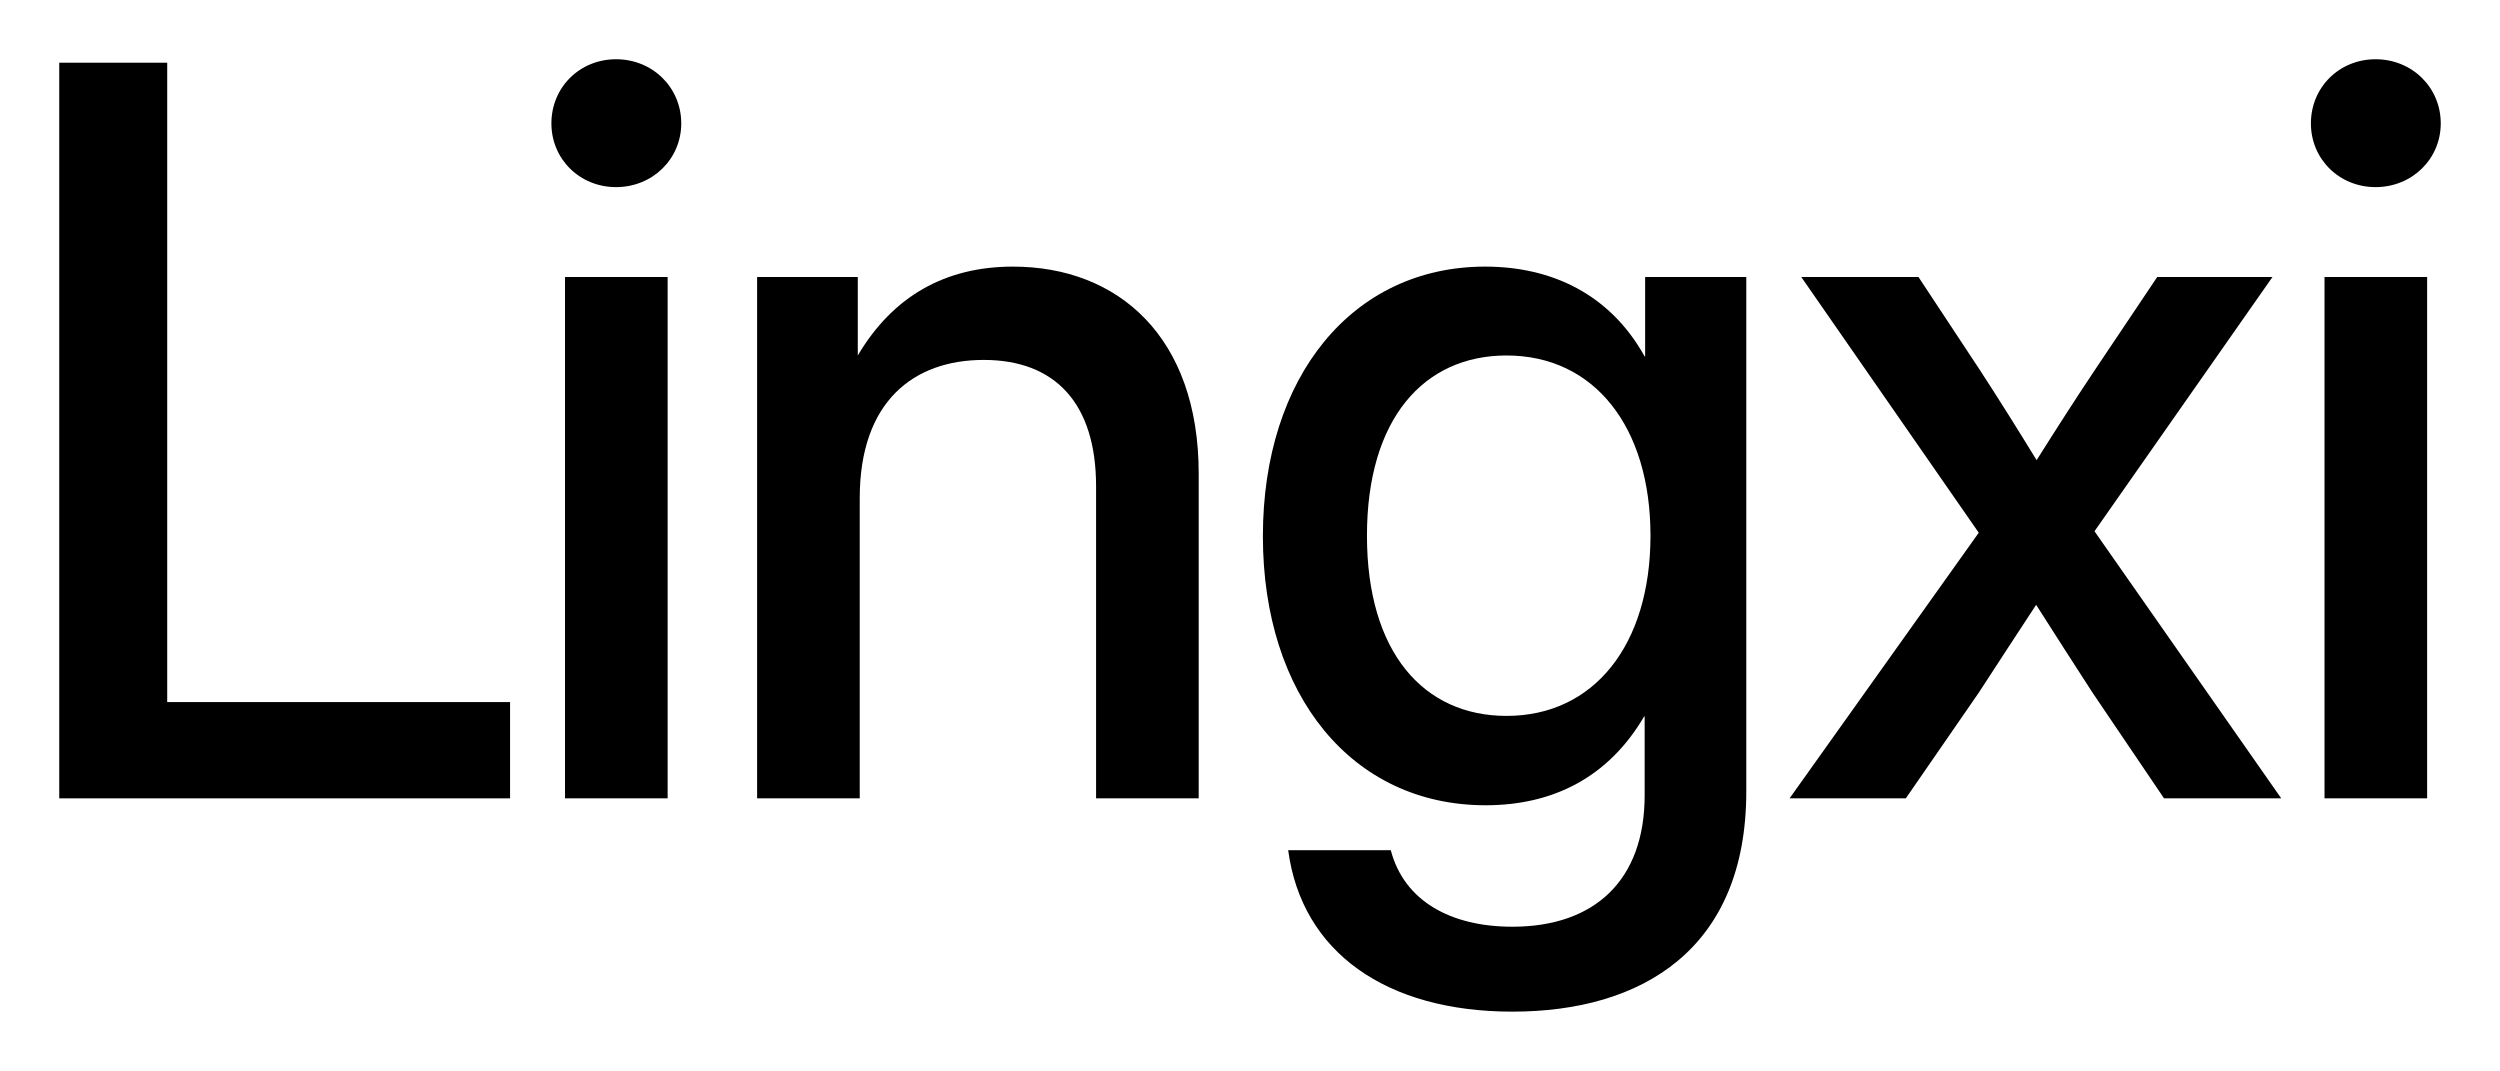
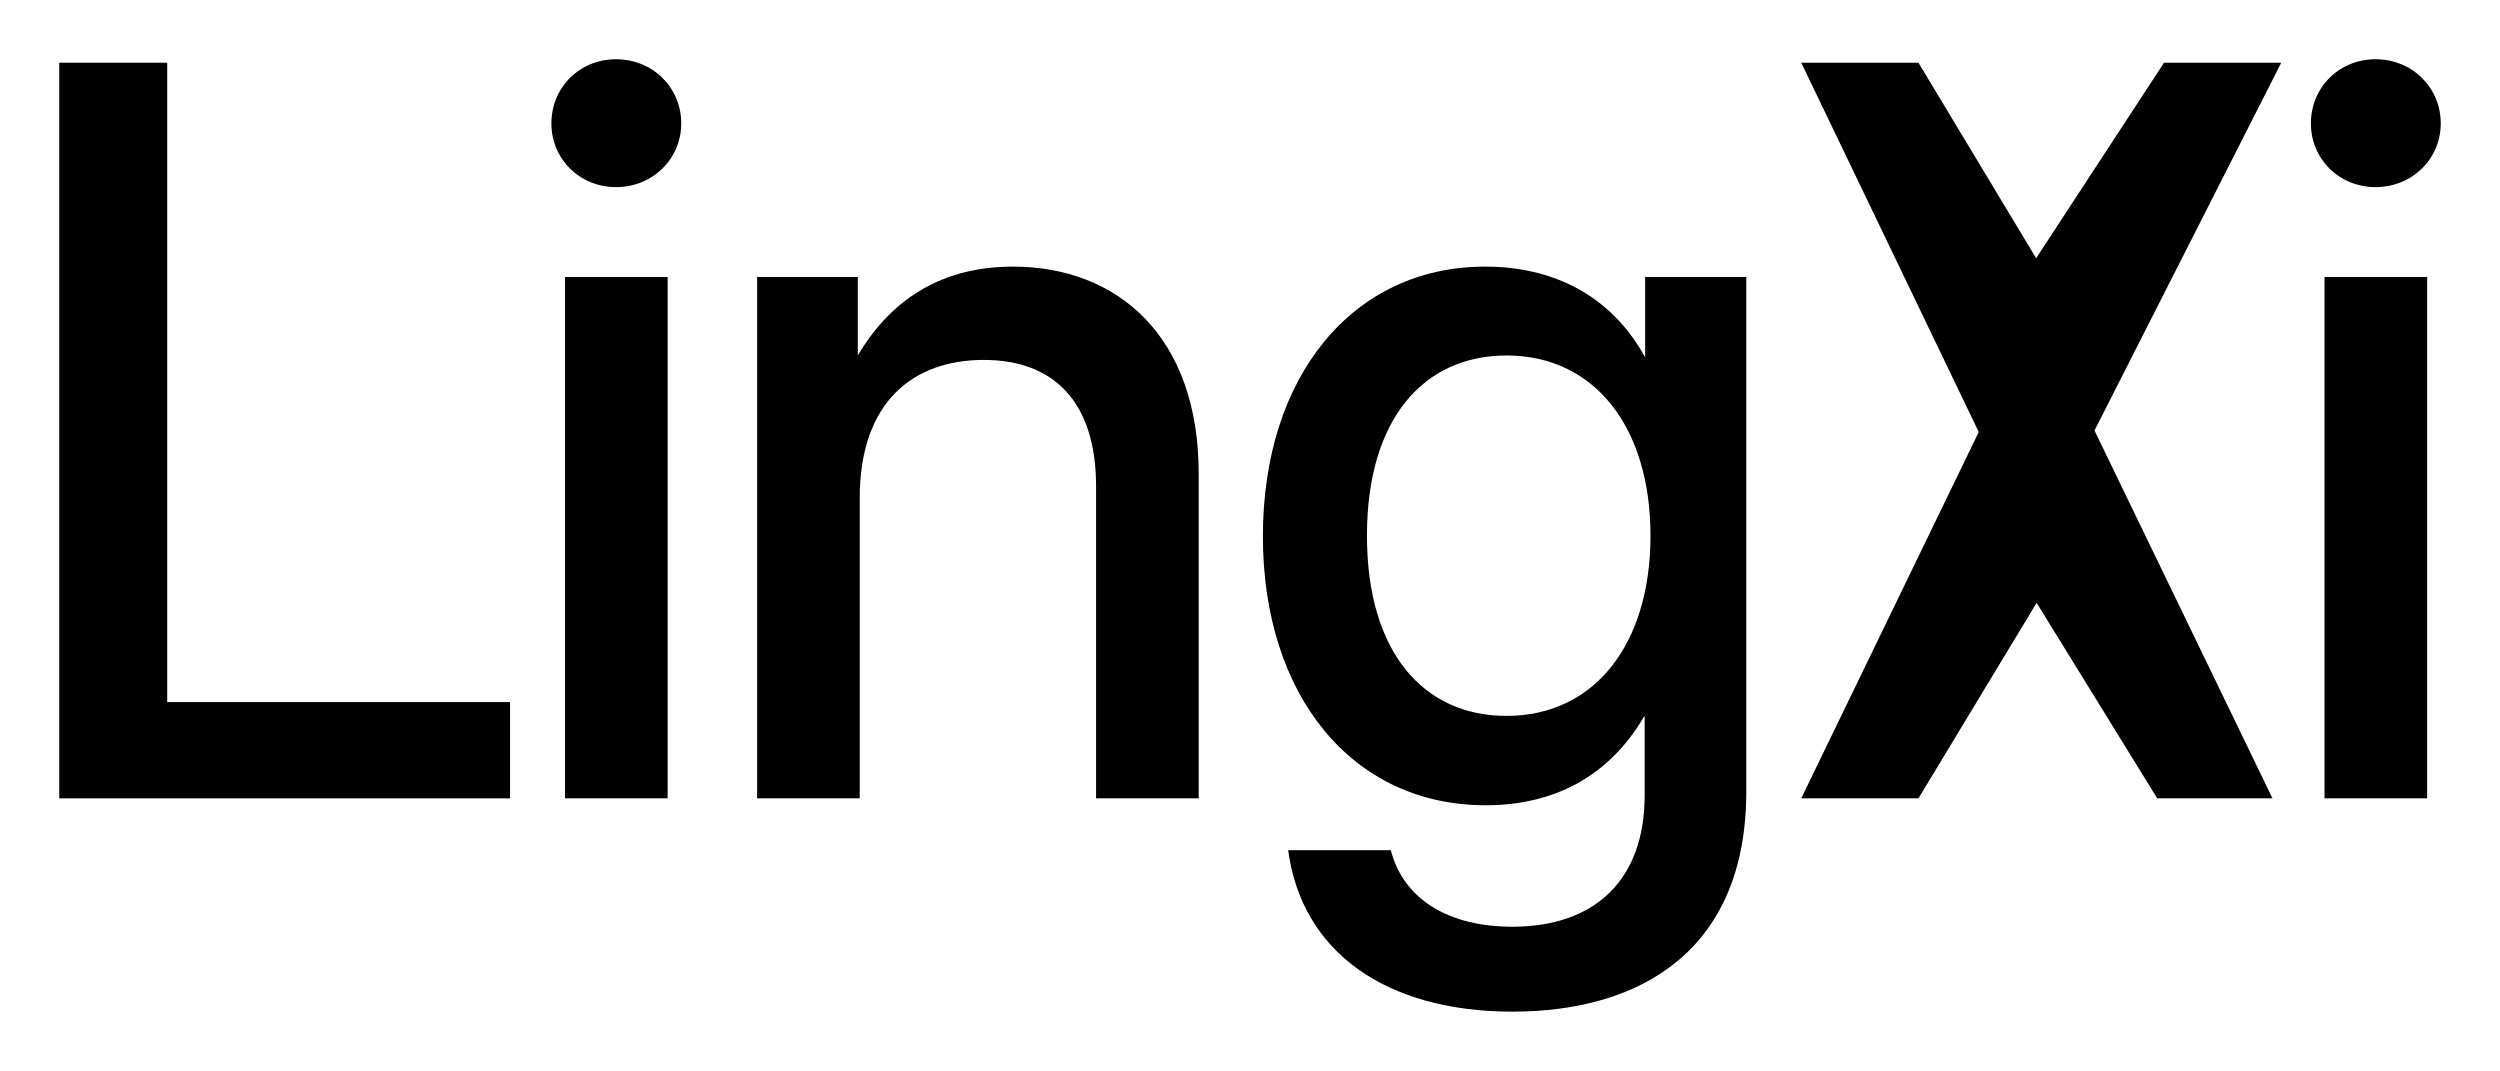
<svg xmlns="http://www.w3.org/2000/svg" viewBox="0 0 5063.545 2169.000" role="img" aria-labelledby="title">
  <g fill="#000000">
    <g transform="translate(-13.960,1617.000) scale(0.985,-1)">
      <path d="M136 0H1063V195H358V1490H136Z" />
      <path d="M1176 0H1387V1056H1176ZM1281 1238C1356 1238 1415 1295 1415 1367C1415 1440 1356 1497 1281 1497C1206 1497 1148 1440 1148 1367C1148 1295 1206 1238 1281 1238Z" />
      <path d="M1782 608C1782 804 1893 888 2037 888C2183 888 2268 801 2268 632V0H2479V658C2479 934 2314 1077 2097 1077C1958 1077 1850 1017 1778 897V1056H1571V0H1782Z" />
      <path d="M3124 -432C3390 -432 3605 -306 3605 14V1056H3397V895H3396C3325 1021 3205 1077 3068 1077C2795 1077 2611 854 2611 531C2611 209 2794 -14 3069 -14C3208 -14 3322 43 3395 166H3396V6C3396 -165 3294 -260 3124 -260C2996 -260 2901 -207 2874 -105H2663C2691 -312 2865 -432 3124 -432ZM3112 167C2942 167 2825 295 2825 532C2825 769 2942 897 3112 897C3292 897 3408 753 3408 532C3408 311 3292 167 3112 167Z" />
-       <path d="M3694 0H3933L4083 214C4123 275 4162 333 4201 392C4239 333 4277 275 4317 214L4464 0H4705L4321 541L4687 1056H4450L4322 868C4280 806 4241 746 4202 685C4164 746 4126 806 4085 868L3959 1056H3718L4083 538Z" />
+       <path d="M3718 0H3959L4202 396L4450 0H4687L4321 745L4705 1490H4464L4201 1094L3959 1490H3718L4083 742Z" />
      <path d="M4794 0H5005V1056H4794ZM4899 1238C4974 1238 5033 1295 5033 1367C5033 1440 4974 1497 4899 1497C4824 1497 4766 1440 4766 1367C4766 1295 4824 1238 4899 1238Z" />
    </g>
  </g>
</svg>
